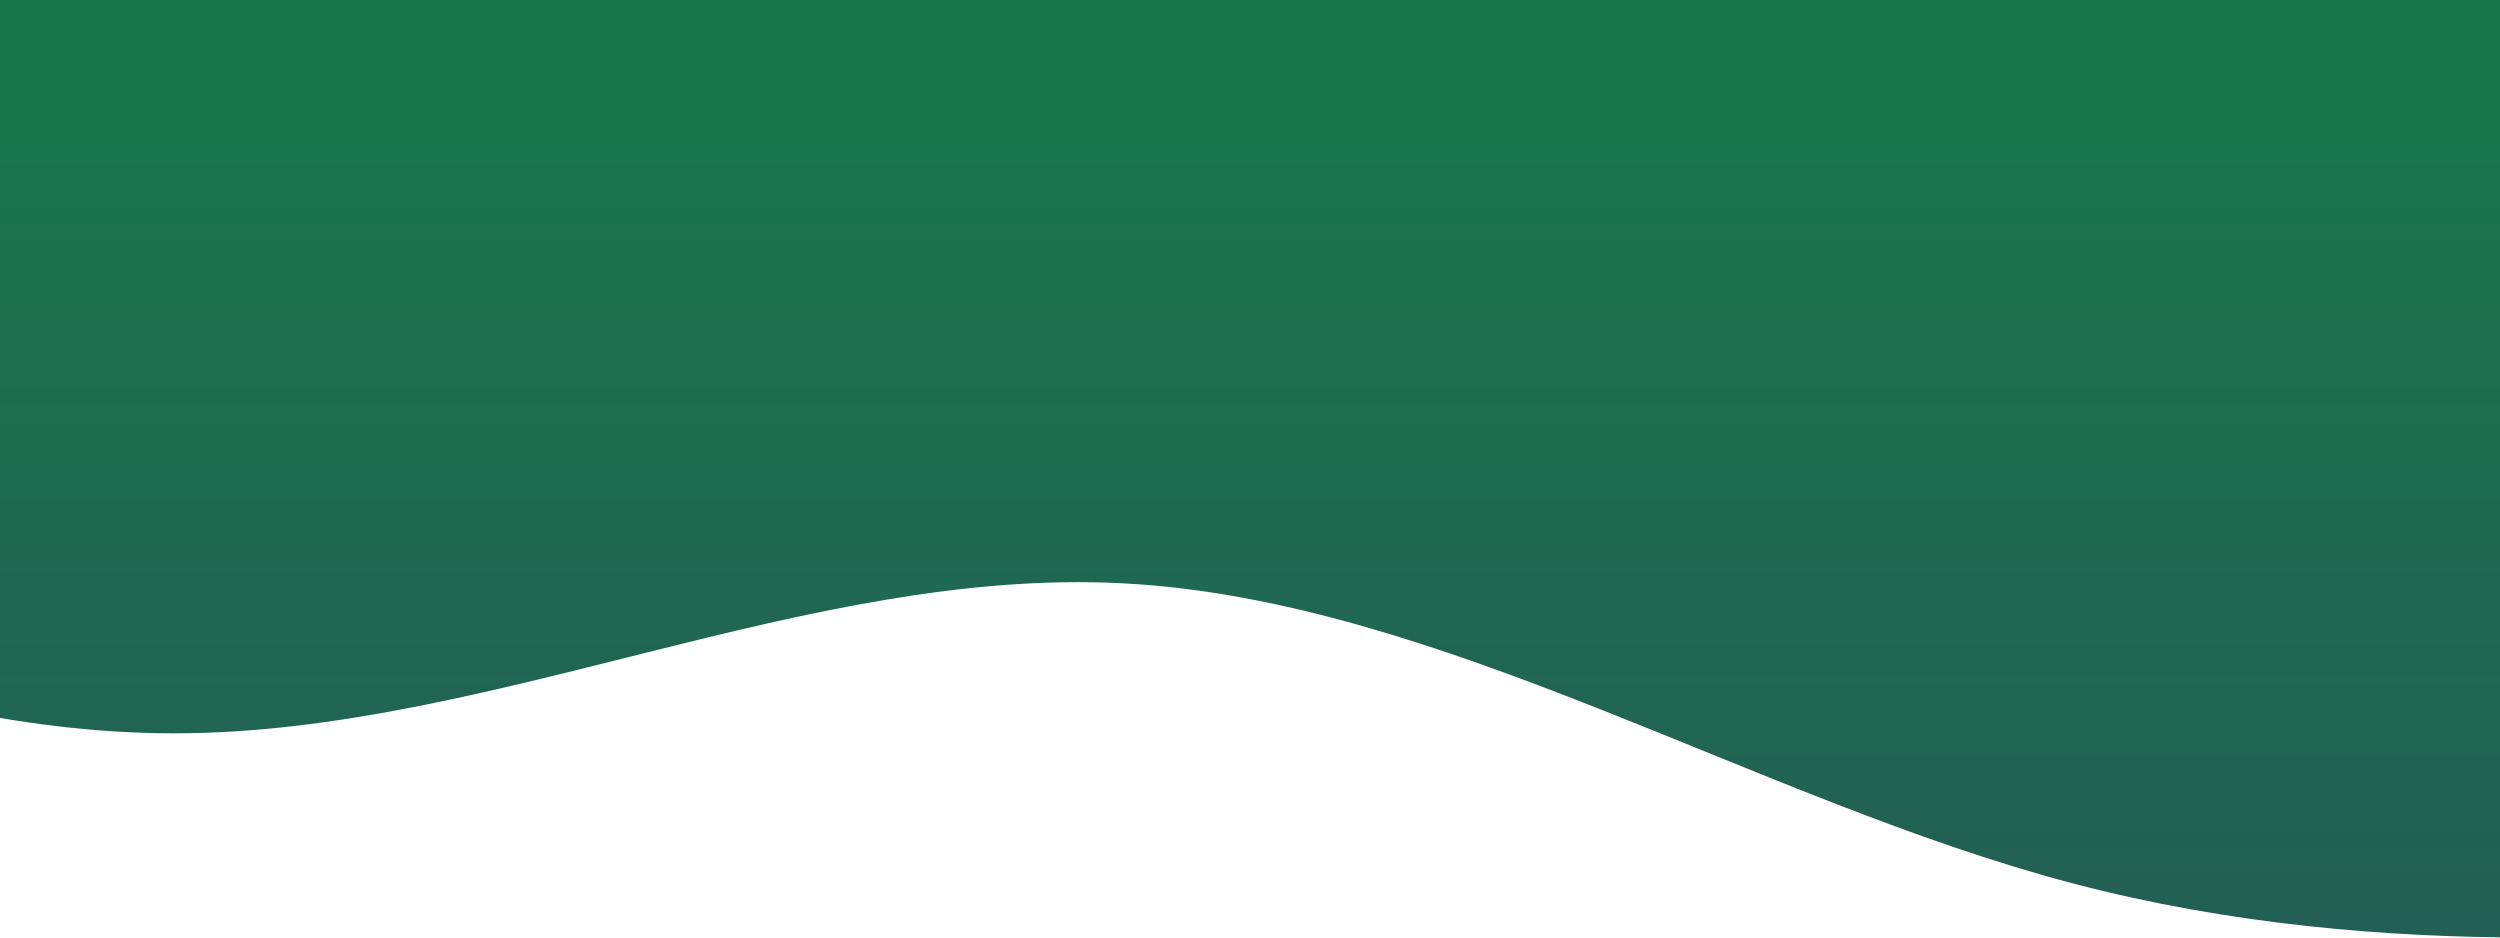
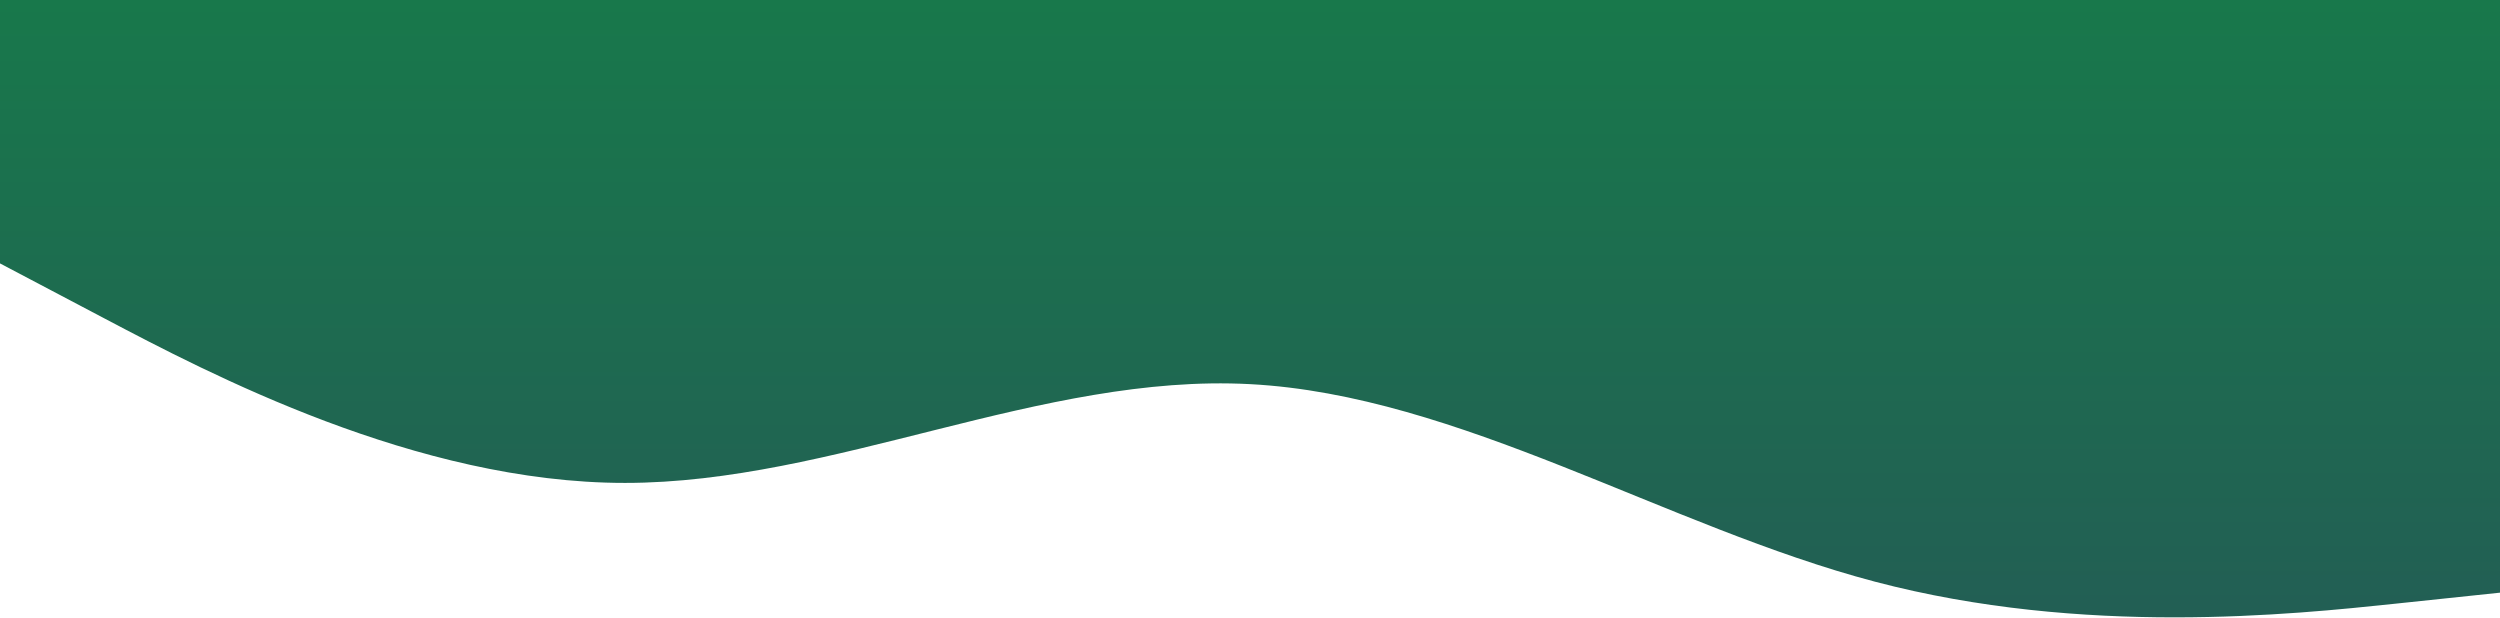
- <svg xmlns="http://www.w3.org/2000/svg" width="2000" height="750" viewBox="0 0 2866 1109" fill="none">
-   <path fill-rule="evenodd" clip-rule="evenodd" d="M-963 473.173L-775.833 571.751C-588.667 670.329 -214.333 867.484 160 867.484C534.333 867.484 908.667 670.329 1283 690.044C1657.33 709.76 2031.67 946.347 2406 1044.92C2780.33 1143.5 3154.67 1104.07 3341.83 1084.36L3529 1064.64V0H3341.83C3154.67 0 2780.33 0 2406 0C2031.67 0 1657.33 0 1283 0C908.667 0 534.333 0 160 0C-214.333 0 -588.667 0 -775.833 0H-963V473.173Z" fill="url(#paint0_linear)" />
+ <svg xmlns="http://www.w3.org/2000/svg" width="2454" height="606" viewBox="0 0 2454 606" fill="none">
+   <path fill-rule="evenodd" clip-rule="evenodd" d="M0 258.56L102.25 312.427C204.5 366.293 409 474.027 613.5 474.027C818 474.027 1022.5 366.293 1227 377.067C1431.5 387.84 1636 517.12 1840.5 570.987C2045 624.853 2249.5 603.307 2351.75 592.533L2454 581.76V0H2351.75C2249.5 0 2045 0 1840.5 0C1636 0 1431.5 0 1227 0C1022.5 0 818 0 613.5 0C409 0 204.5 0 102.25 0H0V258.56Z" fill="url(#paint0_linear)" />
  <defs>
-     <linearGradient id="paint0_linear" x1="1283" y1="0" x2="1283" y2="1700.97" gradientUnits="userSpaceOnUse">
+     <linearGradient id="paint0_linear" x1="1227" y1="0" x2="1227" y2="929.477" gradientUnits="userSpaceOnUse">
      <stop stop-color="#18784B" />
      <stop offset="1" stop-color="#285159" />
    </linearGradient>
  </defs>
</svg>
